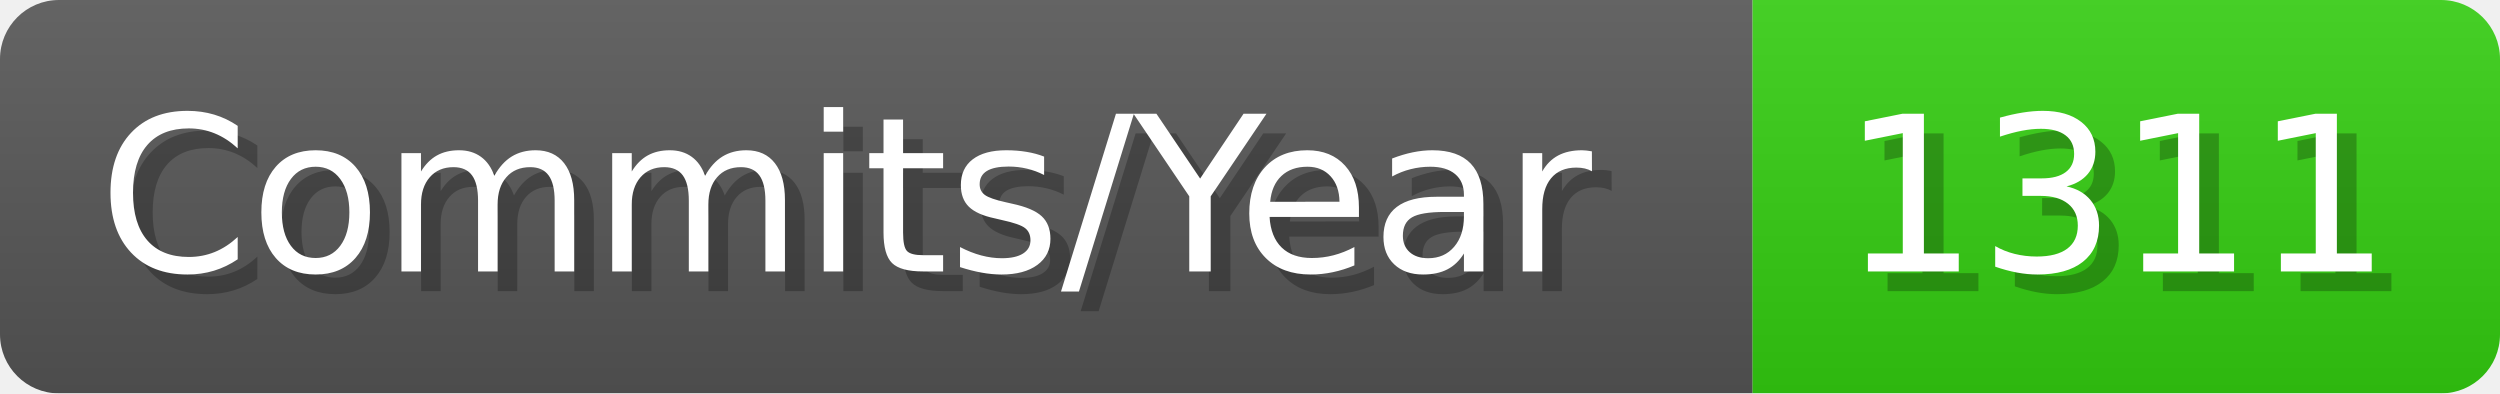
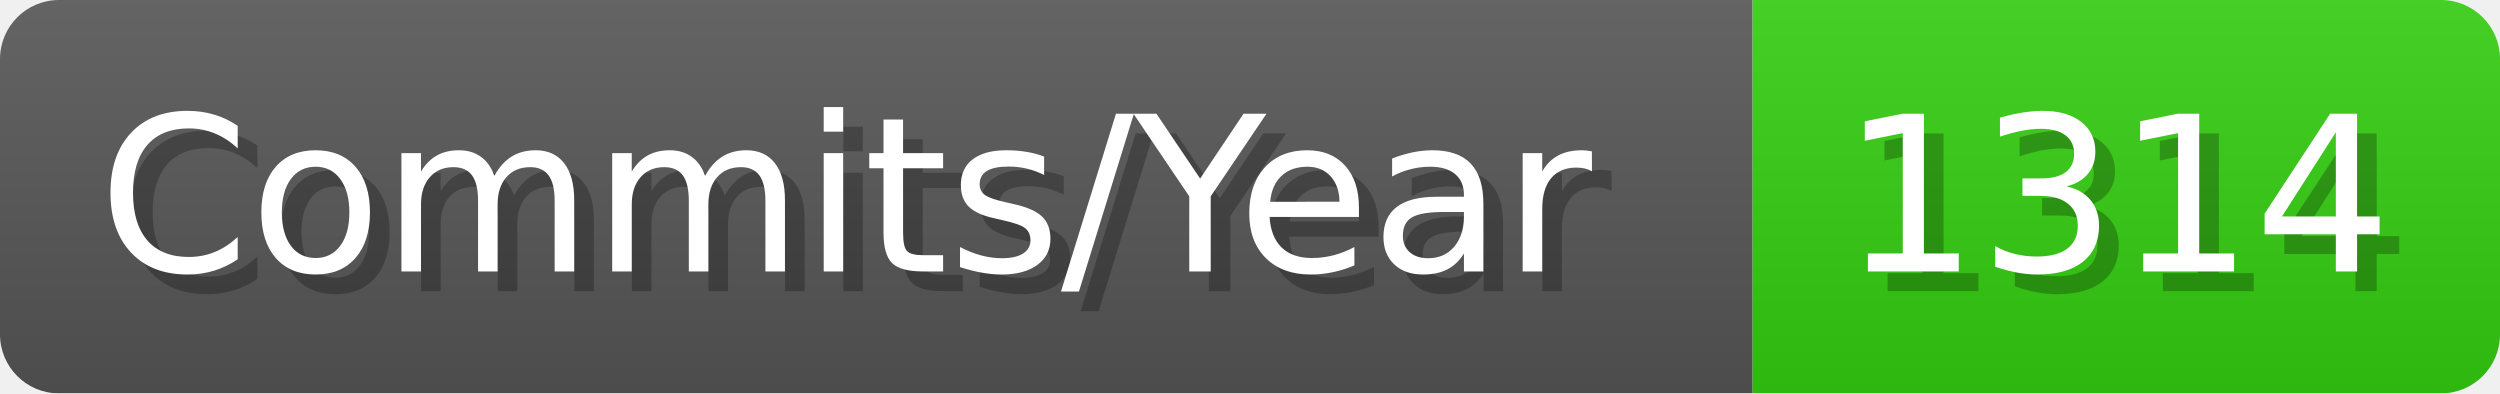
- <svg xmlns="http://www.w3.org/2000/svg" width="127.1" height="20" viewBox="0 0 1271 200" role="img" aria-label="Commits/Year: 1311">
+ <svg xmlns="http://www.w3.org/2000/svg" width="127.1" height="20" viewBox="0 0 1271 200" role="img" aria-label="Commits/Year: 1314">
  <linearGradient id="aUPdi" x2="0" y2="100%">
    <stop offset="0" stop-opacity=".1" stop-color="#EEE" />
    <stop offset="1" stop-opacity=".1" />
  </linearGradient>
  <mask id="WfAiQ">
    <rect width="1271" height="200" rx="30" fill="#FFF" />
  </mask>
  <g mask="url(#WfAiQ)">
    <rect width="891" height="200" fill="#555" />
    <rect width="380" height="200" fill="#3C1" x="891" />
    <rect width="1271" height="200" fill="url(#aUPdi)" />
  </g>
  <g aria-hidden="true" fill="#fff" text-anchor="start" font-family="Verdana,DejaVu Sans,sans-serif" font-size="110">
    <text x="60" y="148" textLength="791" fill="#000" opacity="0.25">Commits/Year</text>
    <text x="50" y="138" textLength="791">Commits/Year</text>
-     <text x="946" y="148" textLength="280" fill="#000" opacity="0.25">1311</text>
-     <text x="936" y="138" textLength="280">1311</text>
+     <text x="946" y="148" textLength="280" fill="#000" opacity="0.25">1314</text>
+     <text x="936" y="138" textLength="280">1314</text>
  </g>
</svg>
